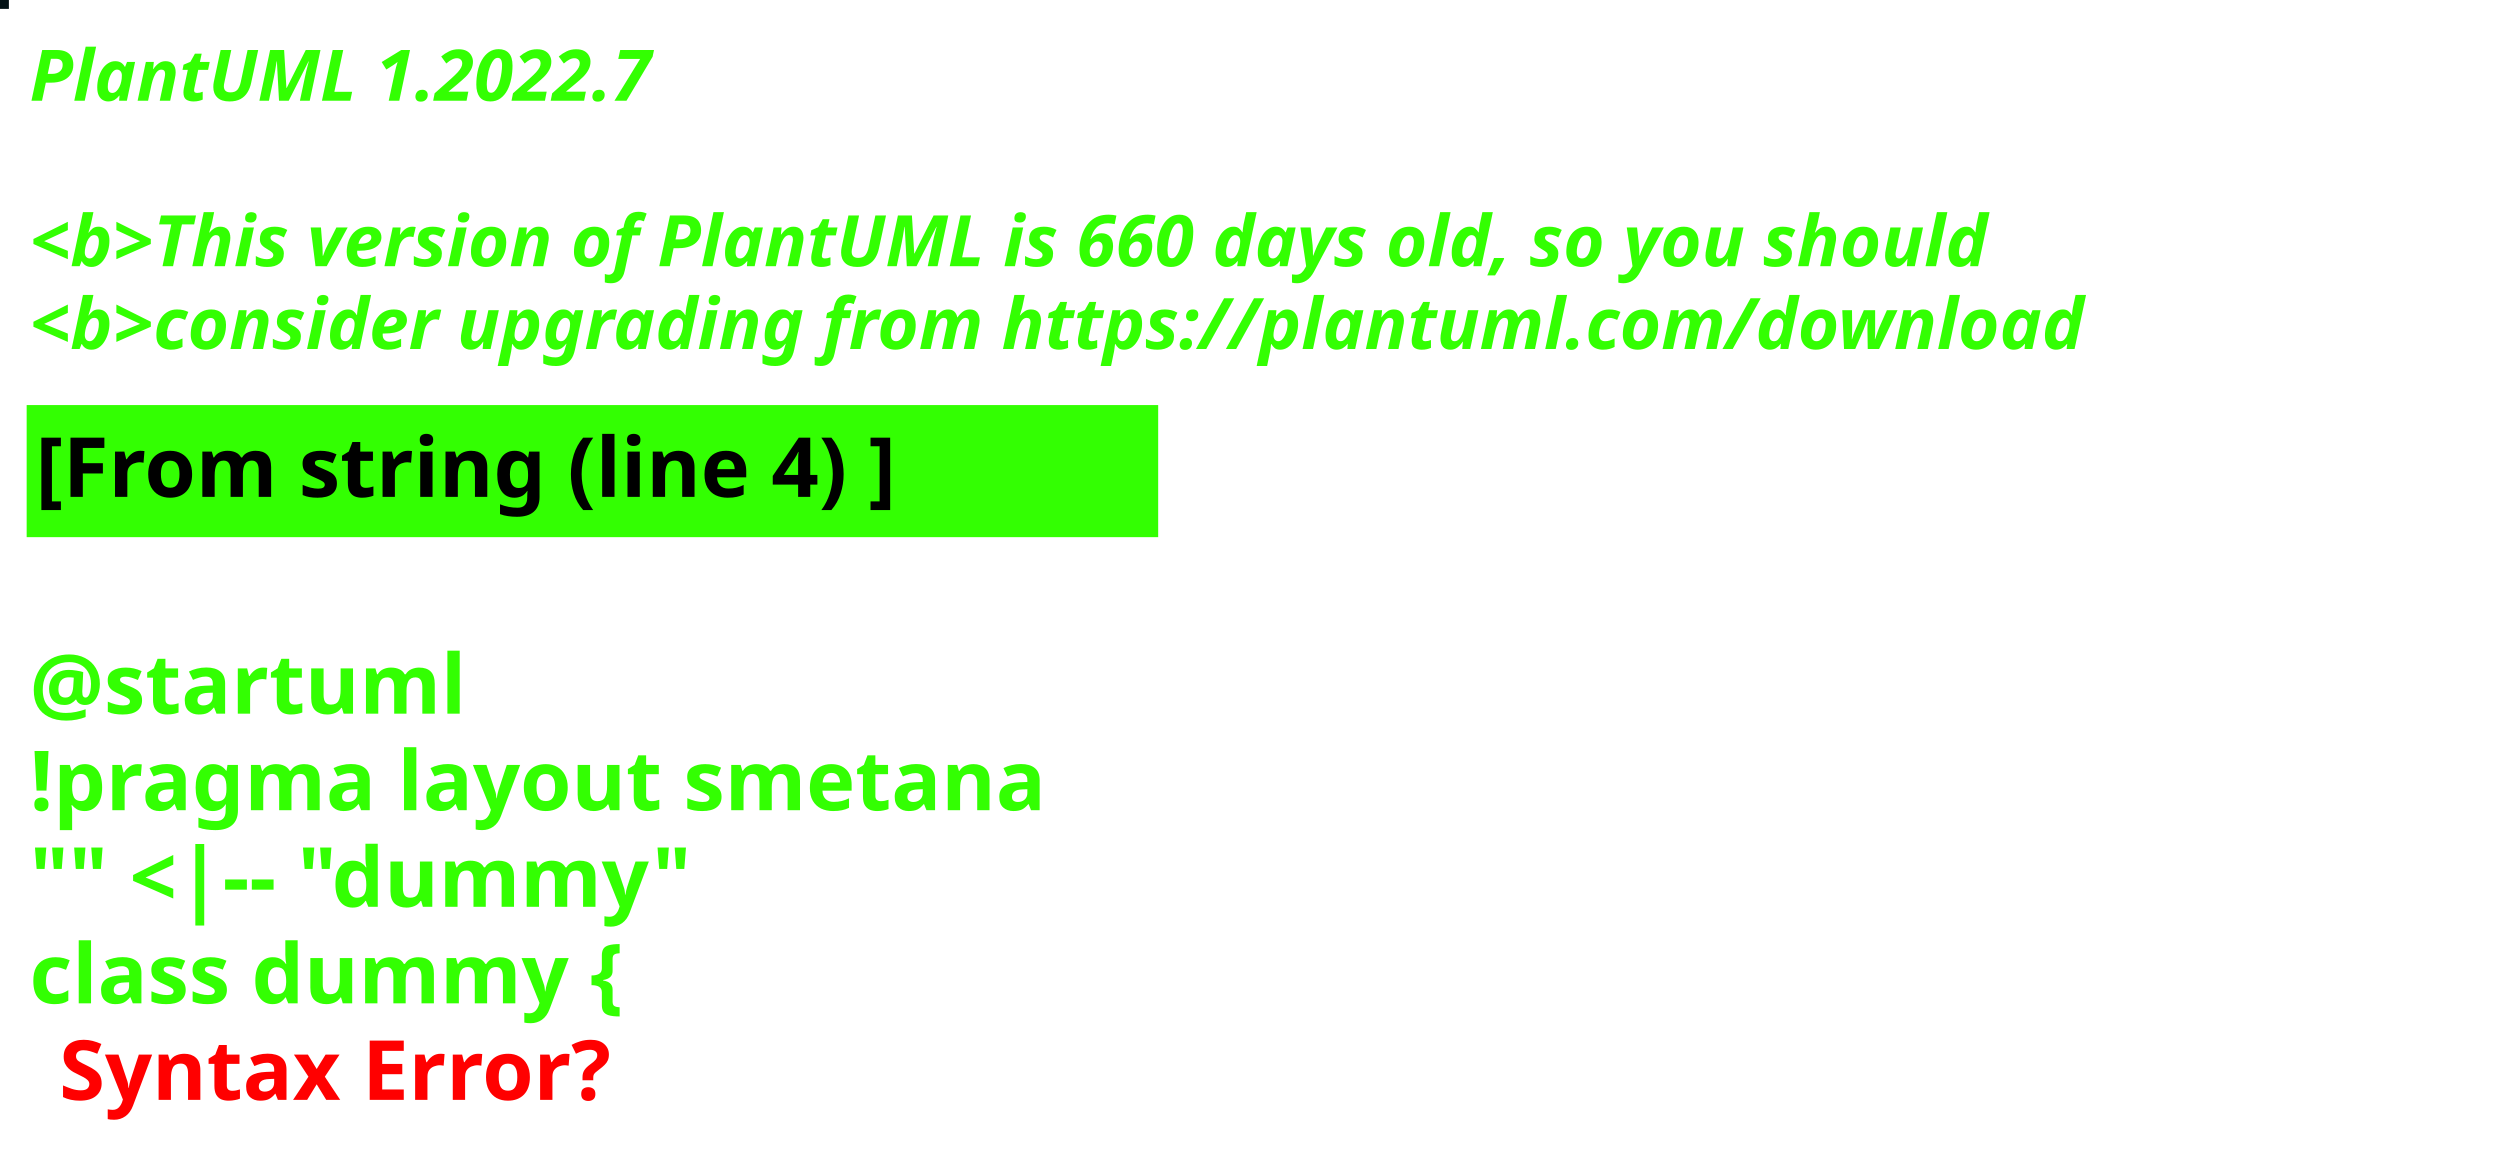
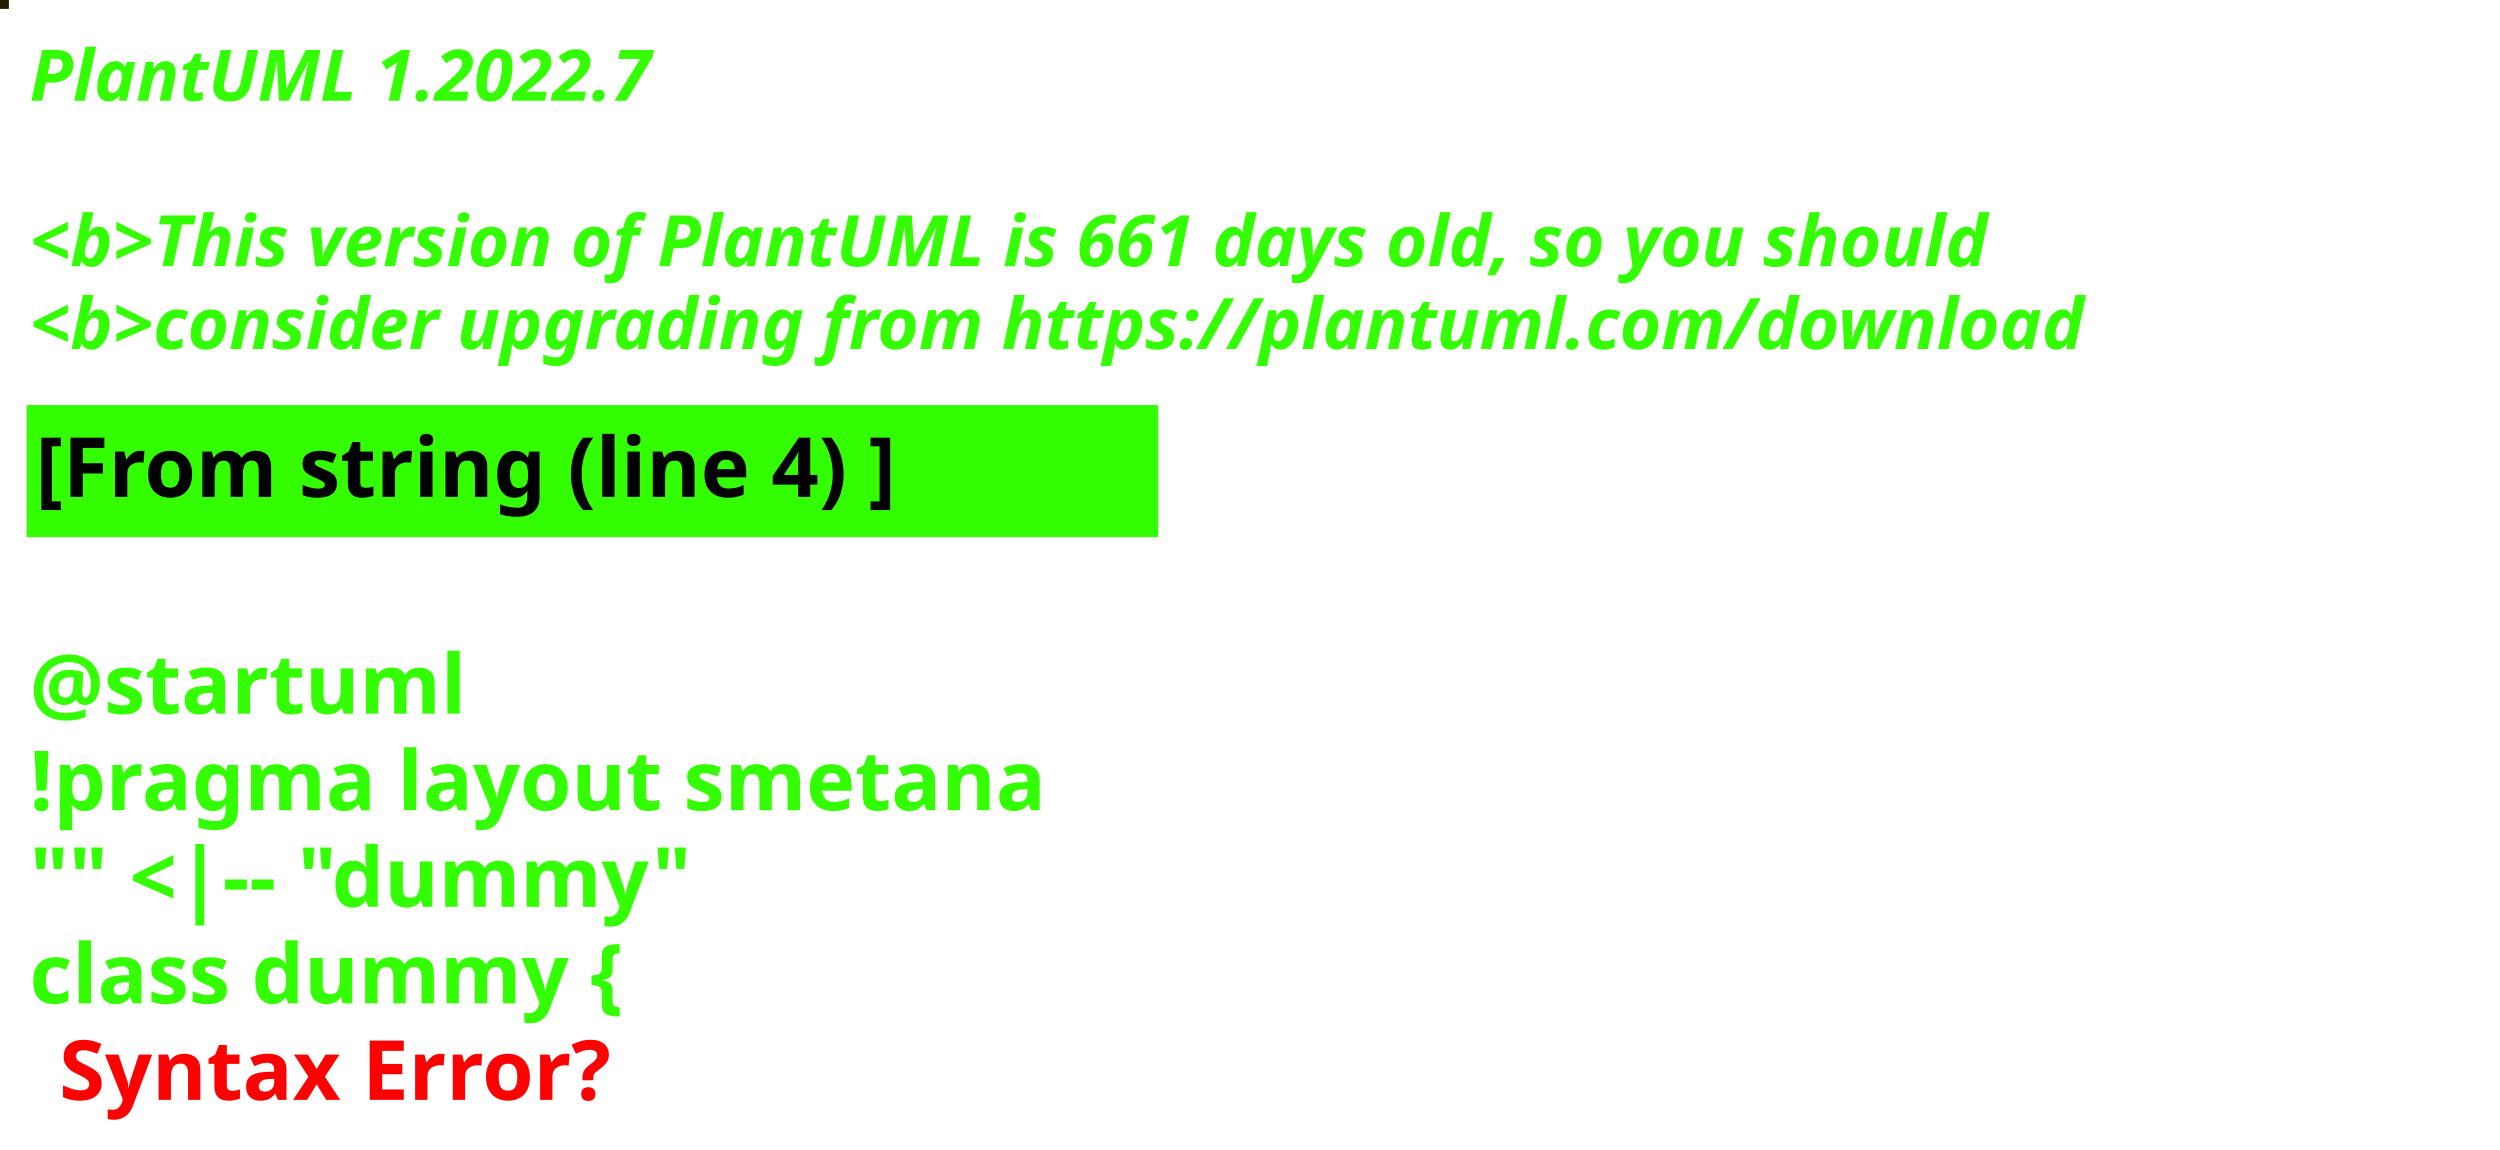
<svg xmlns="http://www.w3.org/2000/svg" contentStyleType="text/css" height="194px" preserveAspectRatio="none" style="width:422px;height:194px;background:#000000;" version="1.1" viewBox="0 0 422 194" width="422px" zoomAndPan="magnify">
  <defs />
  <g>
-     <rect fill="#031216" height="1" style="stroke:#031216;stroke-width:1.0;" width="1" x="0" y="0" />
+     <rect fill="#271E01" height="1" style="stroke:#271E01;stroke-width:1.0;" width="1" x="0" y="0" />
    <text fill="#33FF02" font-family="sans-serif" font-size="12" font-style="italic" font-weight="bold" lengthAdjust="spacing" textLength="127" x="5" y="17">PlantUML 1.2022.7</text>
    <text fill="#33FF02" font-family="sans-serif" font-size="12" font-style="italic" font-weight="bold" lengthAdjust="spacing" textLength="4" x="5" y="30.969"> </text>
-     <text fill="#33FF02" font-family="sans-serif" font-size="12" font-style="italic" font-weight="bold" lengthAdjust="spacing" textLength="399" x="5" y="44.938">&lt;b&gt;This version of PlantUML is 660 days old, so you should</text>
+     <text fill="#33FF02" font-family="sans-serif" font-size="12" font-style="italic" font-weight="bold" lengthAdjust="spacing" textLength="399" x="5" y="44.938">&lt;b&gt;This version of PlantUML is 661 days old, so you should</text>
    <text fill="#33FF02" font-family="sans-serif" font-size="12" font-style="italic" font-weight="bold" lengthAdjust="spacing" textLength="408" x="5" y="58.906">&lt;b&gt;consider upgrading from https://plantuml.com/download</text>
    <rect fill="#33FF02" height="21.297" style="stroke:#33FF02;stroke-width:1.0;" width="190" x="5" y="68.875" />
    <text fill="#000000" font-family="sans-serif" font-size="14" font-weight="bold" lengthAdjust="spacing" textLength="168" x="6" y="83.875">[From string (line 4) ]</text>
    <text fill="#33FF02" font-family="sans-serif" font-size="14" font-weight="bold" lengthAdjust="spacing" textLength="5" x="5" y="104.172"> </text>
    <text fill="#33FF02" font-family="sans-serif" font-size="14" font-weight="bold" lengthAdjust="spacing" textLength="79" x="5" y="120.469">@startuml</text>
    <text fill="#33FF02" font-family="sans-serif" font-size="14" font-weight="bold" lengthAdjust="spacing" textLength="190" x="5" y="136.766">!pragma layout smetana</text>
    <text fill="#33FF02" font-family="sans-serif" font-size="14" font-weight="bold" lengthAdjust="spacing" textLength="124" x="5" y="153.062">"" &lt;|-- "dummy"</text>
    <text fill="#33FF02" font-family="sans-serif" font-size="14" font-weight="bold" lengthAdjust="spacing" text-decoration="wavy underline" textLength="117" x="5" y="169.359">class dummy {</text>
    <text fill="#FF0000" font-family="sans-serif" font-size="14" font-weight="bold" lengthAdjust="spacing" textLength="106" x="10" y="185.656">Syntax Error?</text>
  </g>
</svg>
